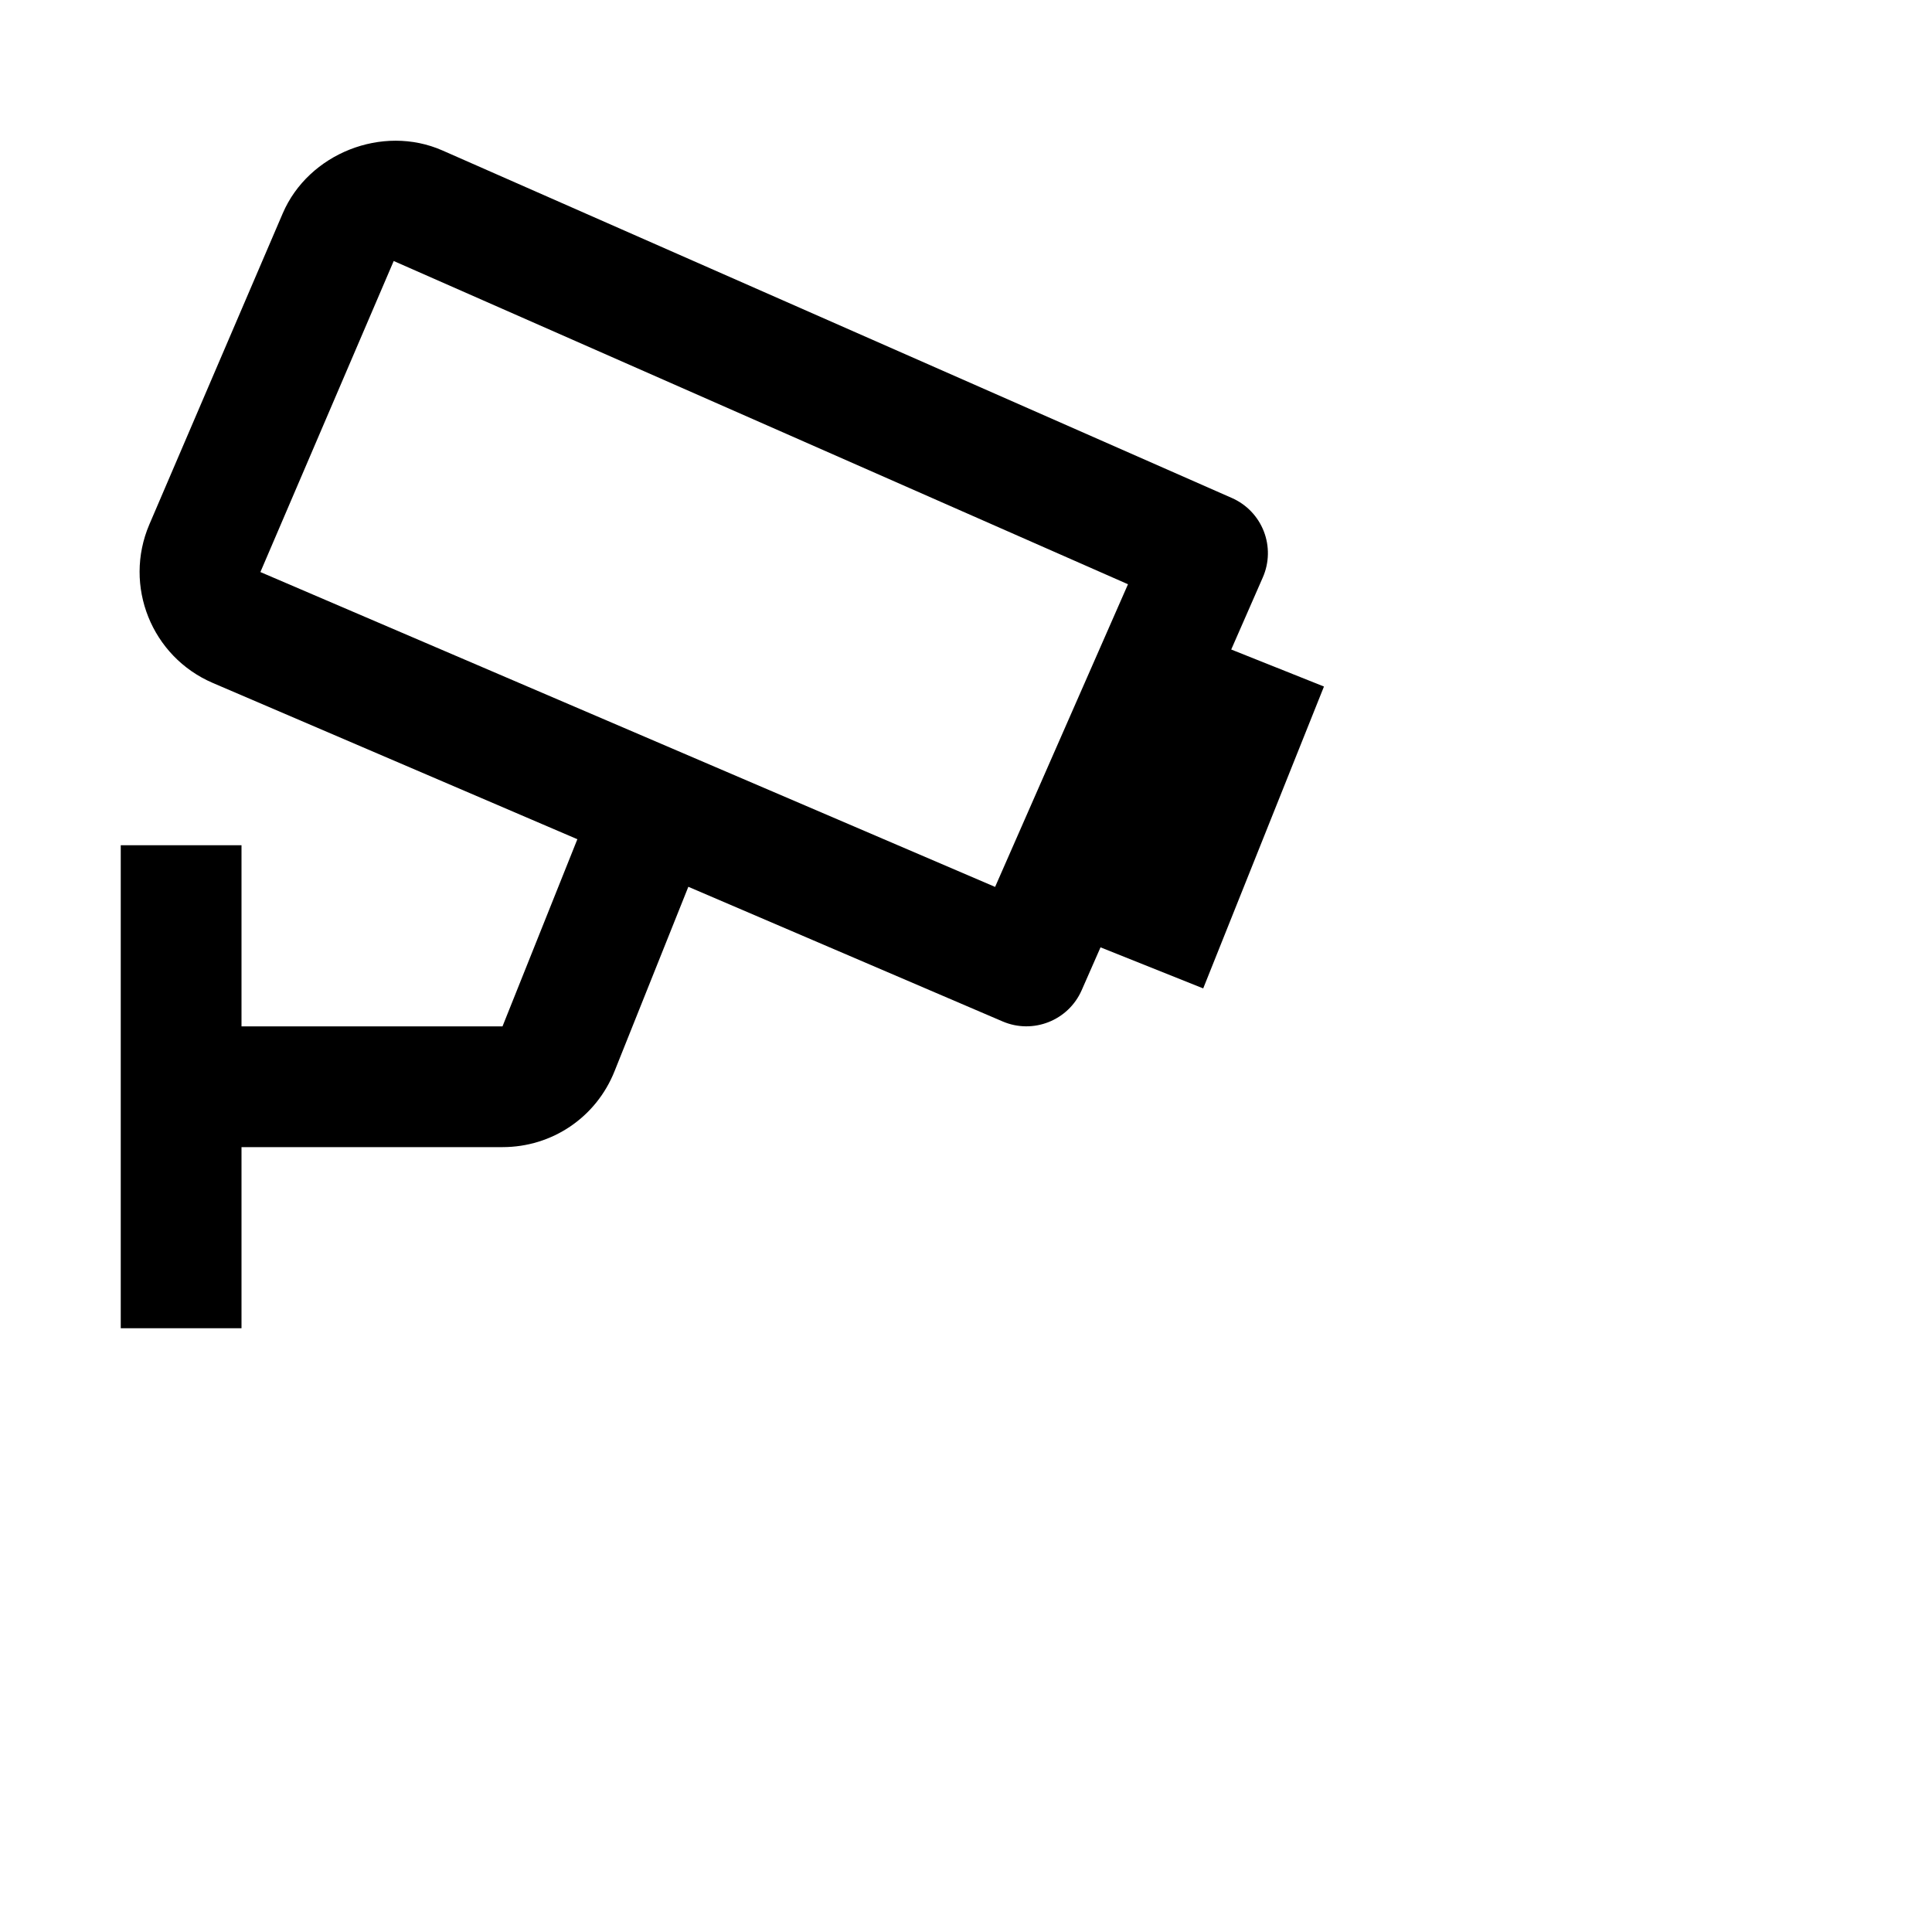
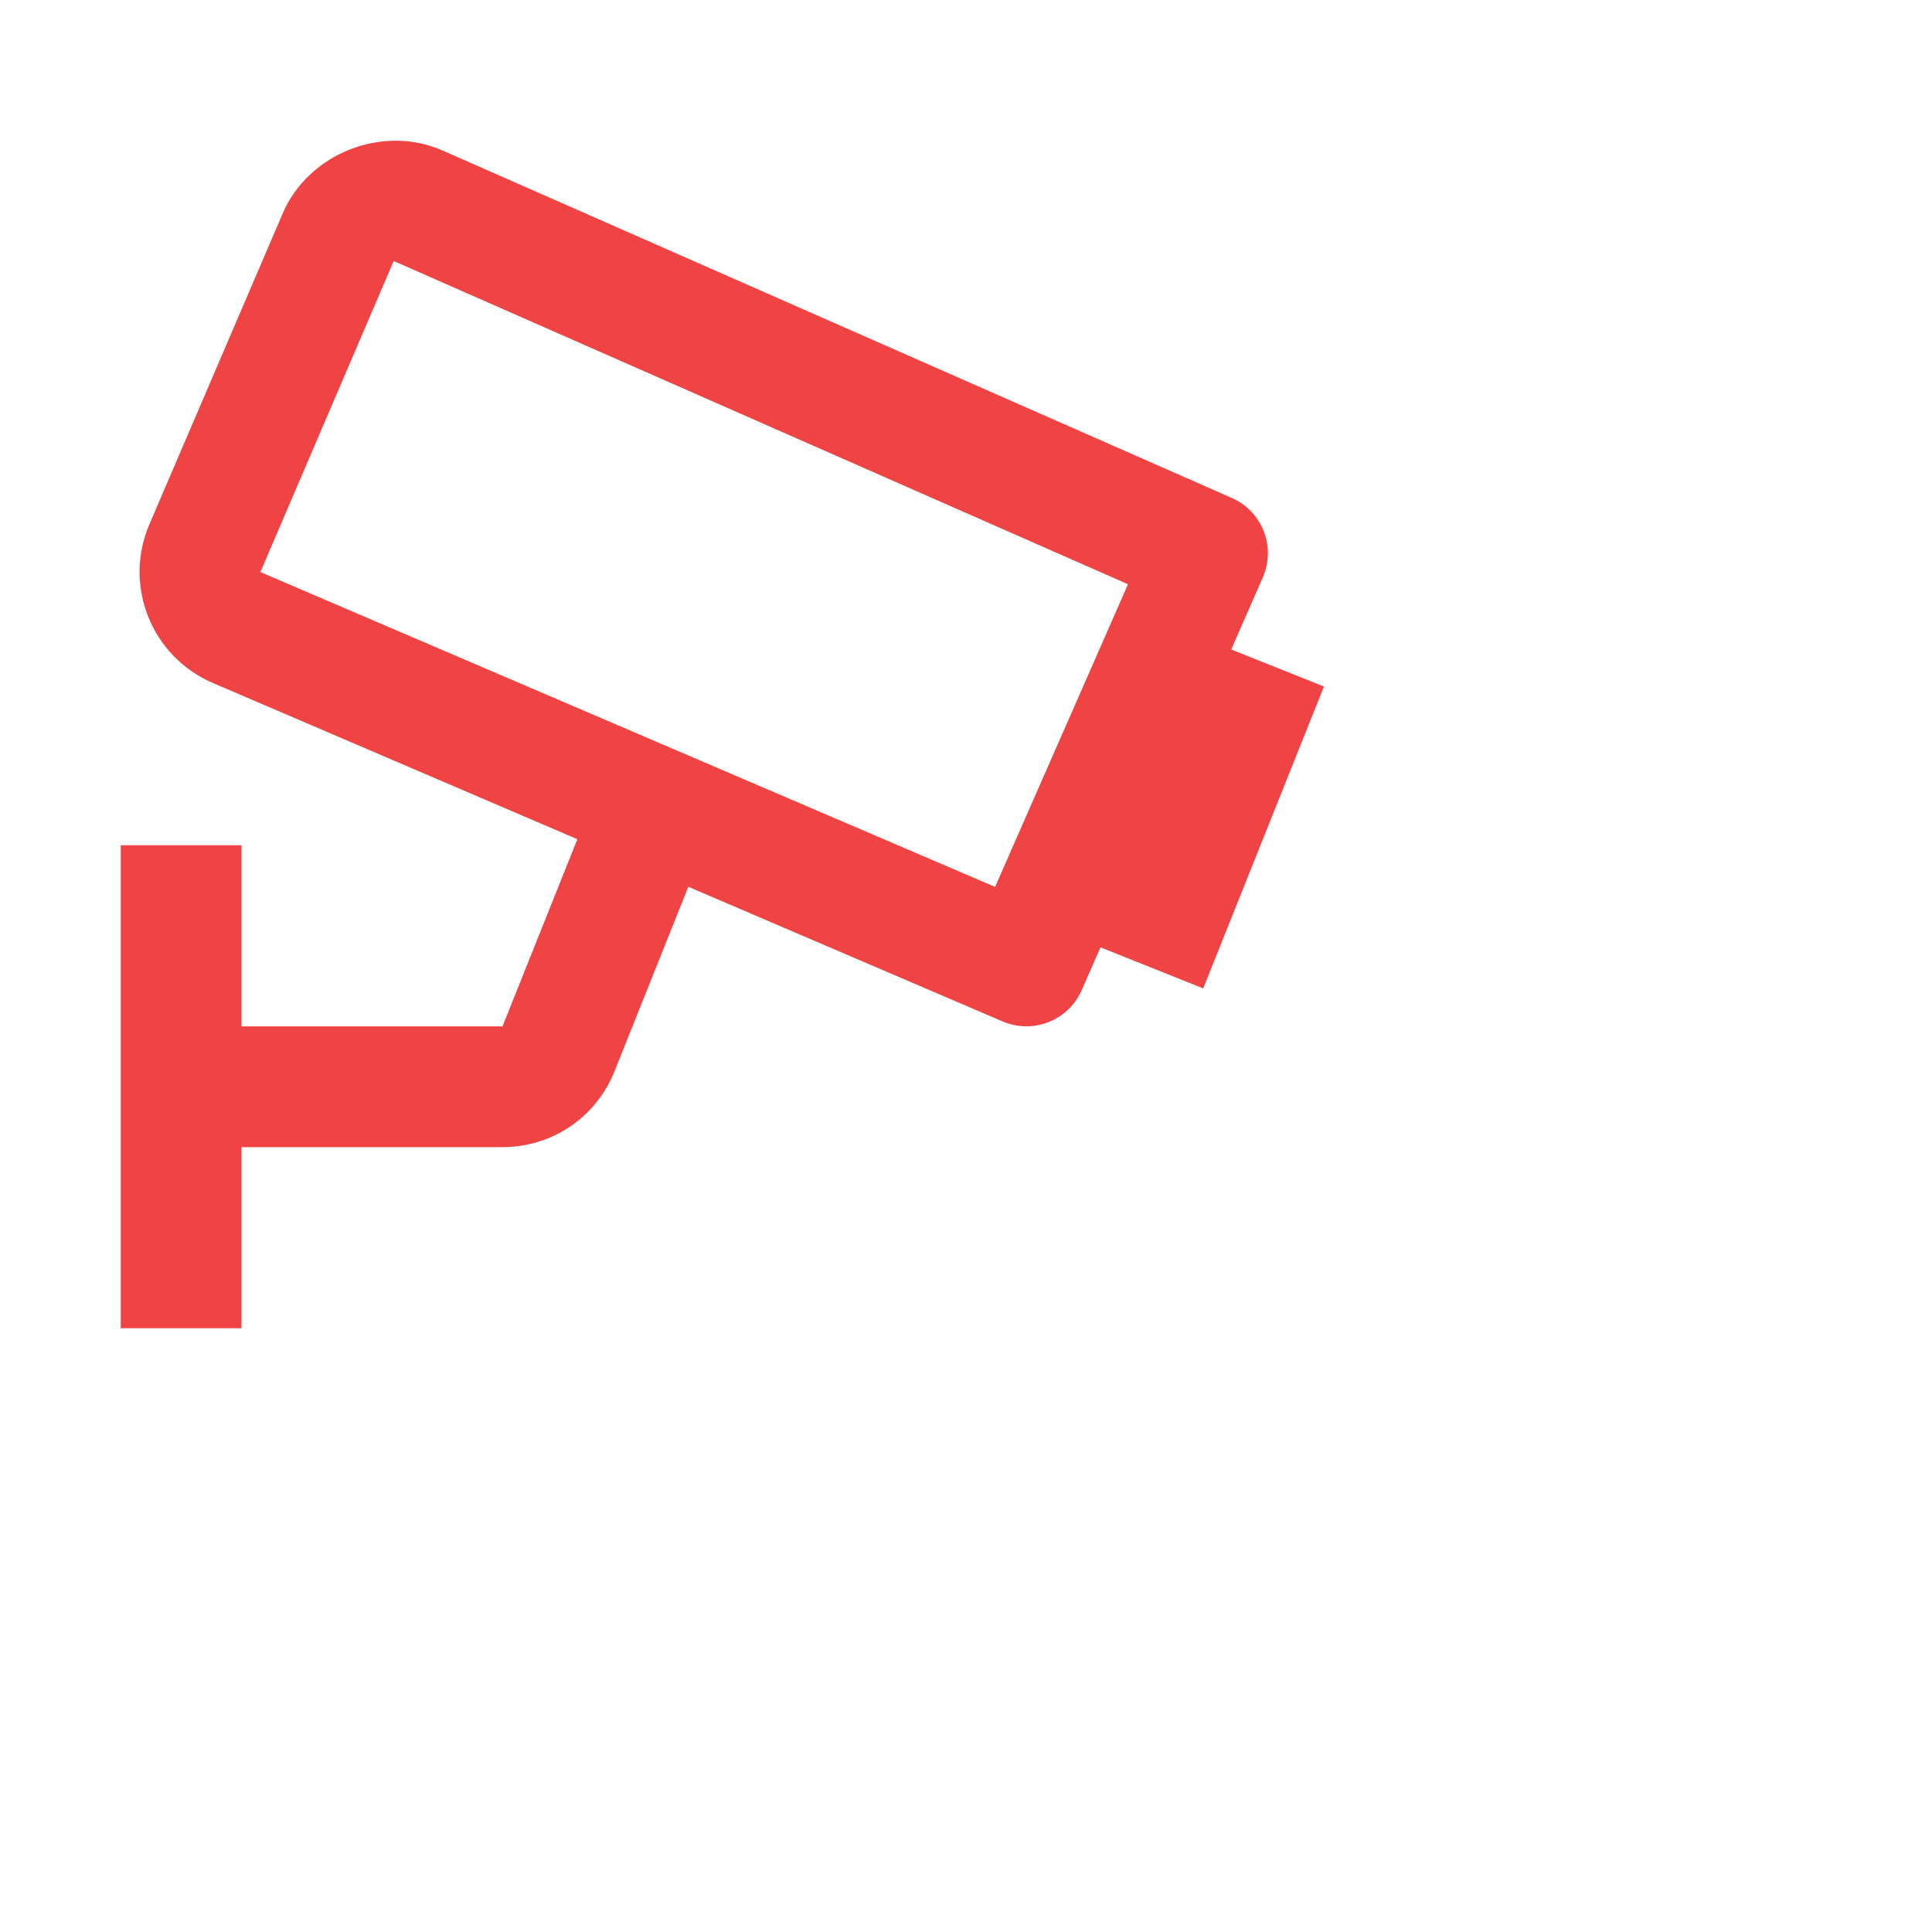
- <svg xmlns="http://www.w3.org/2000/svg" width="32" height="32" viewBox="0 0 32 32" style="fill: rgba(0, 0, 0, 1);transform: ;msFilter:;">
+ <svg xmlns="http://www.w3.org/2000/svg" width="32" height="32" viewBox="0 0 32 32" style="fill: rgb(240, 68, 68);transform: ;msFilter:;">
  <path d="M20.916 9.564a.998.998 0 0 0-.513-1.316L7.328 2.492c-.995-.438-2.22.051-2.645 1.042l-2.21 5.154a2.001 2.001 0 0 0 1.052 2.624L9.563 13.9 8.323 17H4v-3H2v8h2v-3h4.323c.823 0 1.552-.494 1.856-1.258l1.222-3.054 5.205 2.23a1 1 0 0 0 1.31-.517l.312-.71 1.701.68 2-5-1.536-.613.523-1.194zm-4.434 5.126L4.313 9.475l2.208-5.152 12.162 5.354-2.201 5.013z ">

</path>
</svg>
